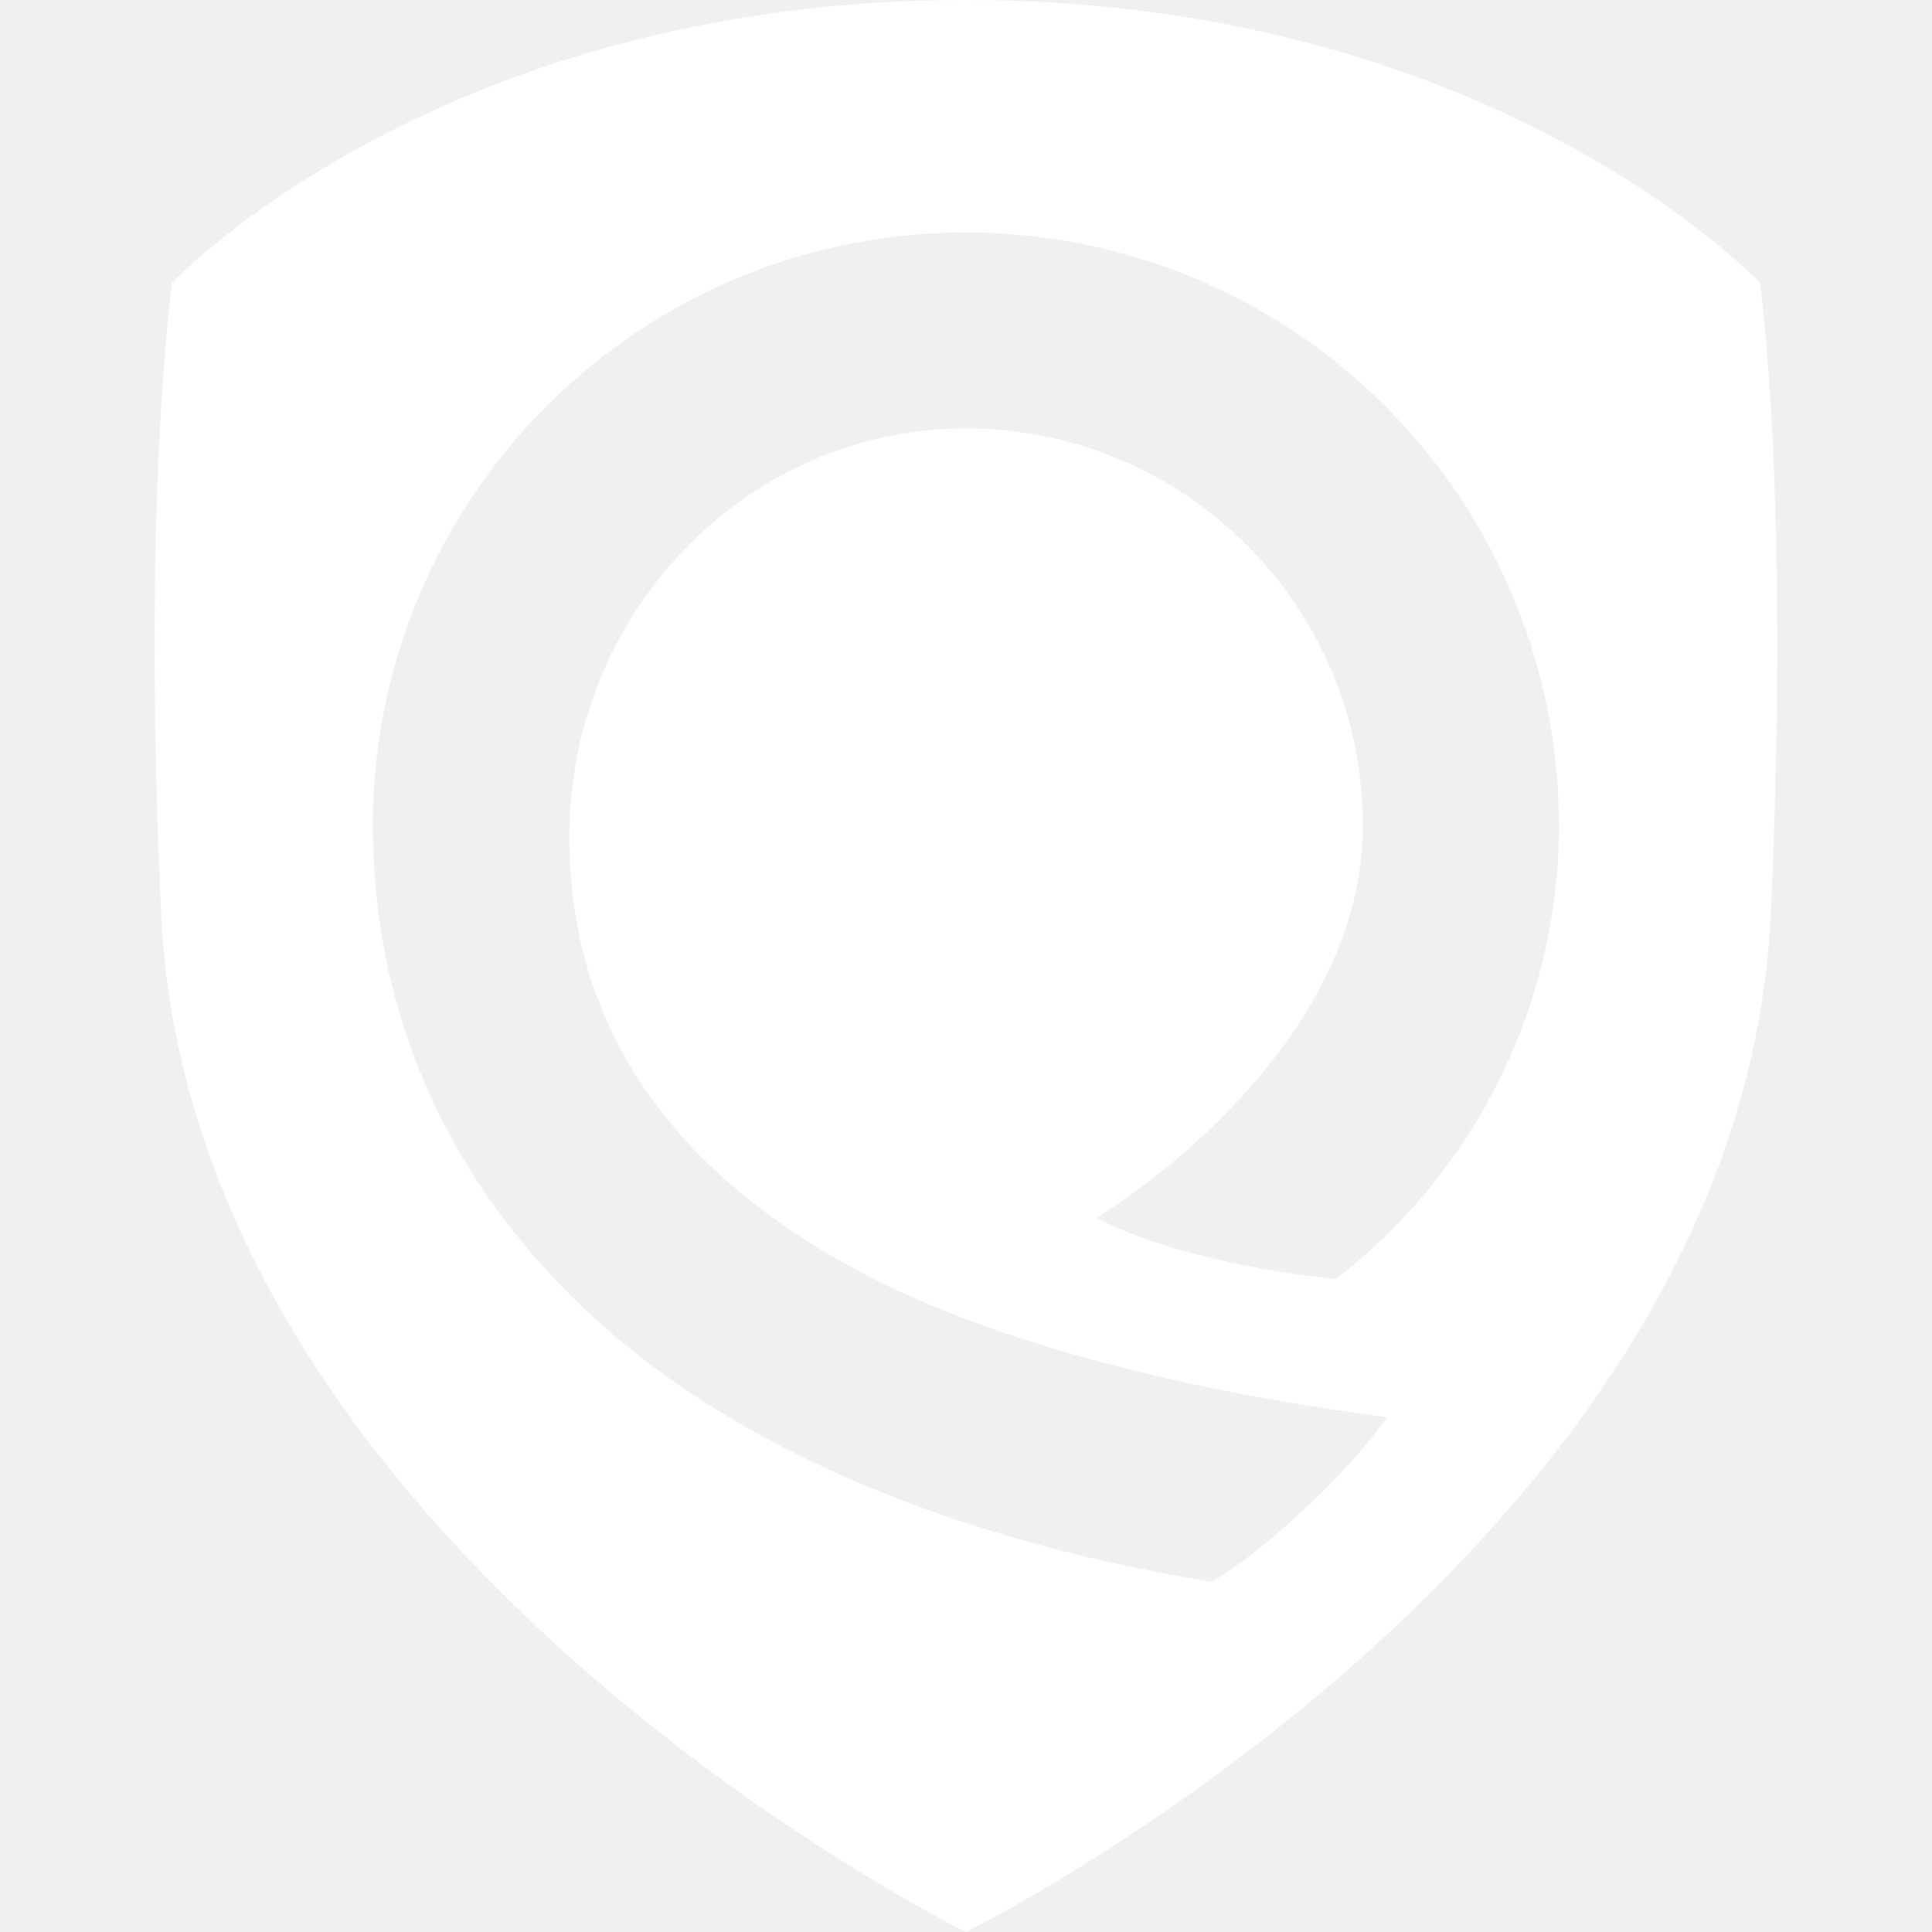
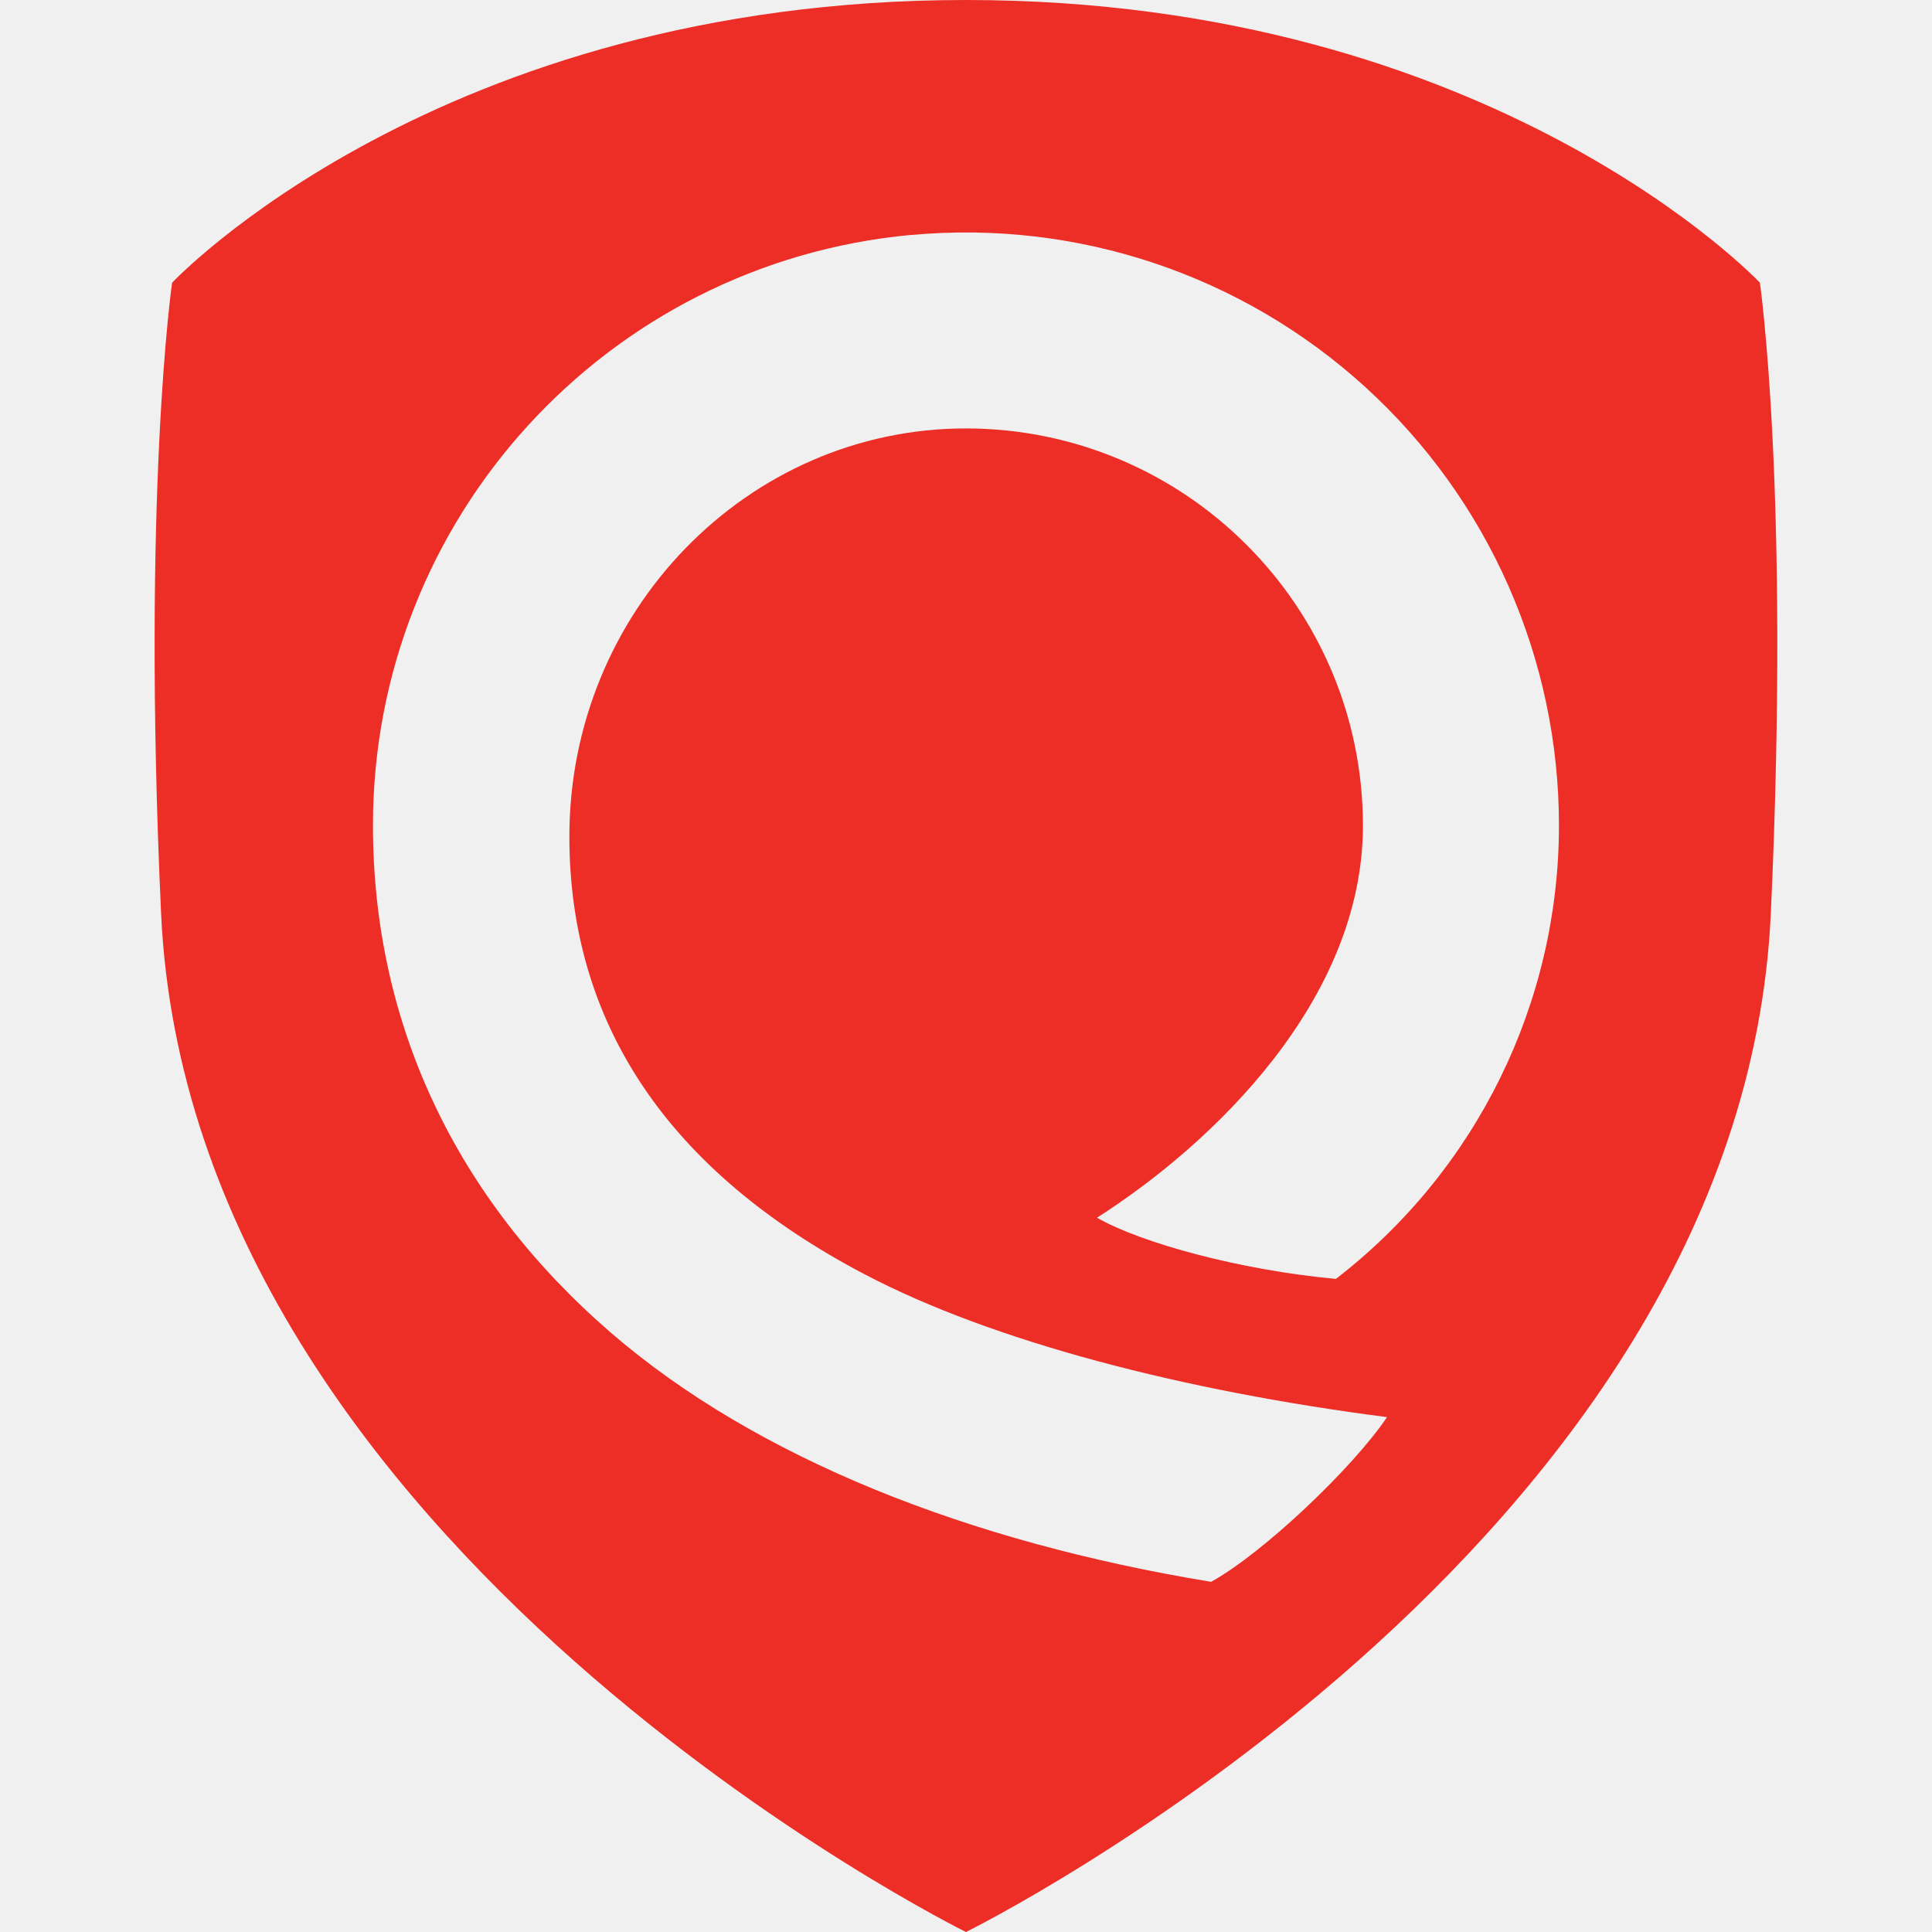
- <svg xmlns="http://www.w3.org/2000/svg" fill="#ffffff" role="img" viewBox="0 0 24 24">
+ <svg xmlns="http://www.w3.org/2000/svg" fill="#ED2E26" role="img" viewBox="0 0 24 24">
  <path d="M11.999 0C5.435 0 2.138 3.512 2.138 3.512s-.378 2.599-.137 7.833C2.365 19.251 11.999 24 12 24c.001-.001 9.635-4.749 9.998-12.655.241-5.234-.136-7.833-.136-7.833S18.562 0 11.999 0zm-.678 2.919a7.366 7.366 0 0 1 8.045 7.334 7.116 7.116 0 0 1-2.771 5.634c-1.179-.108-2.41-.442-2.968-.76 1.438-.918 3.304-2.703 3.304-4.874a4.936 4.936 0 0 0-4.931-4.931c-2.716 0-4.927 2.274-4.927 5.07 0 2.332 1.236 4.162 3.672 5.44 1.594.836 3.972 1.449 6.485 1.772-.418.623-1.533 1.686-2.185 2.046-3.009-.493-5.651-1.535-7.458-3.096-1.932-1.67-2.954-3.849-2.954-6.302a7.366 7.366 0 0 1 6.686-7.334Z" />
</svg>
